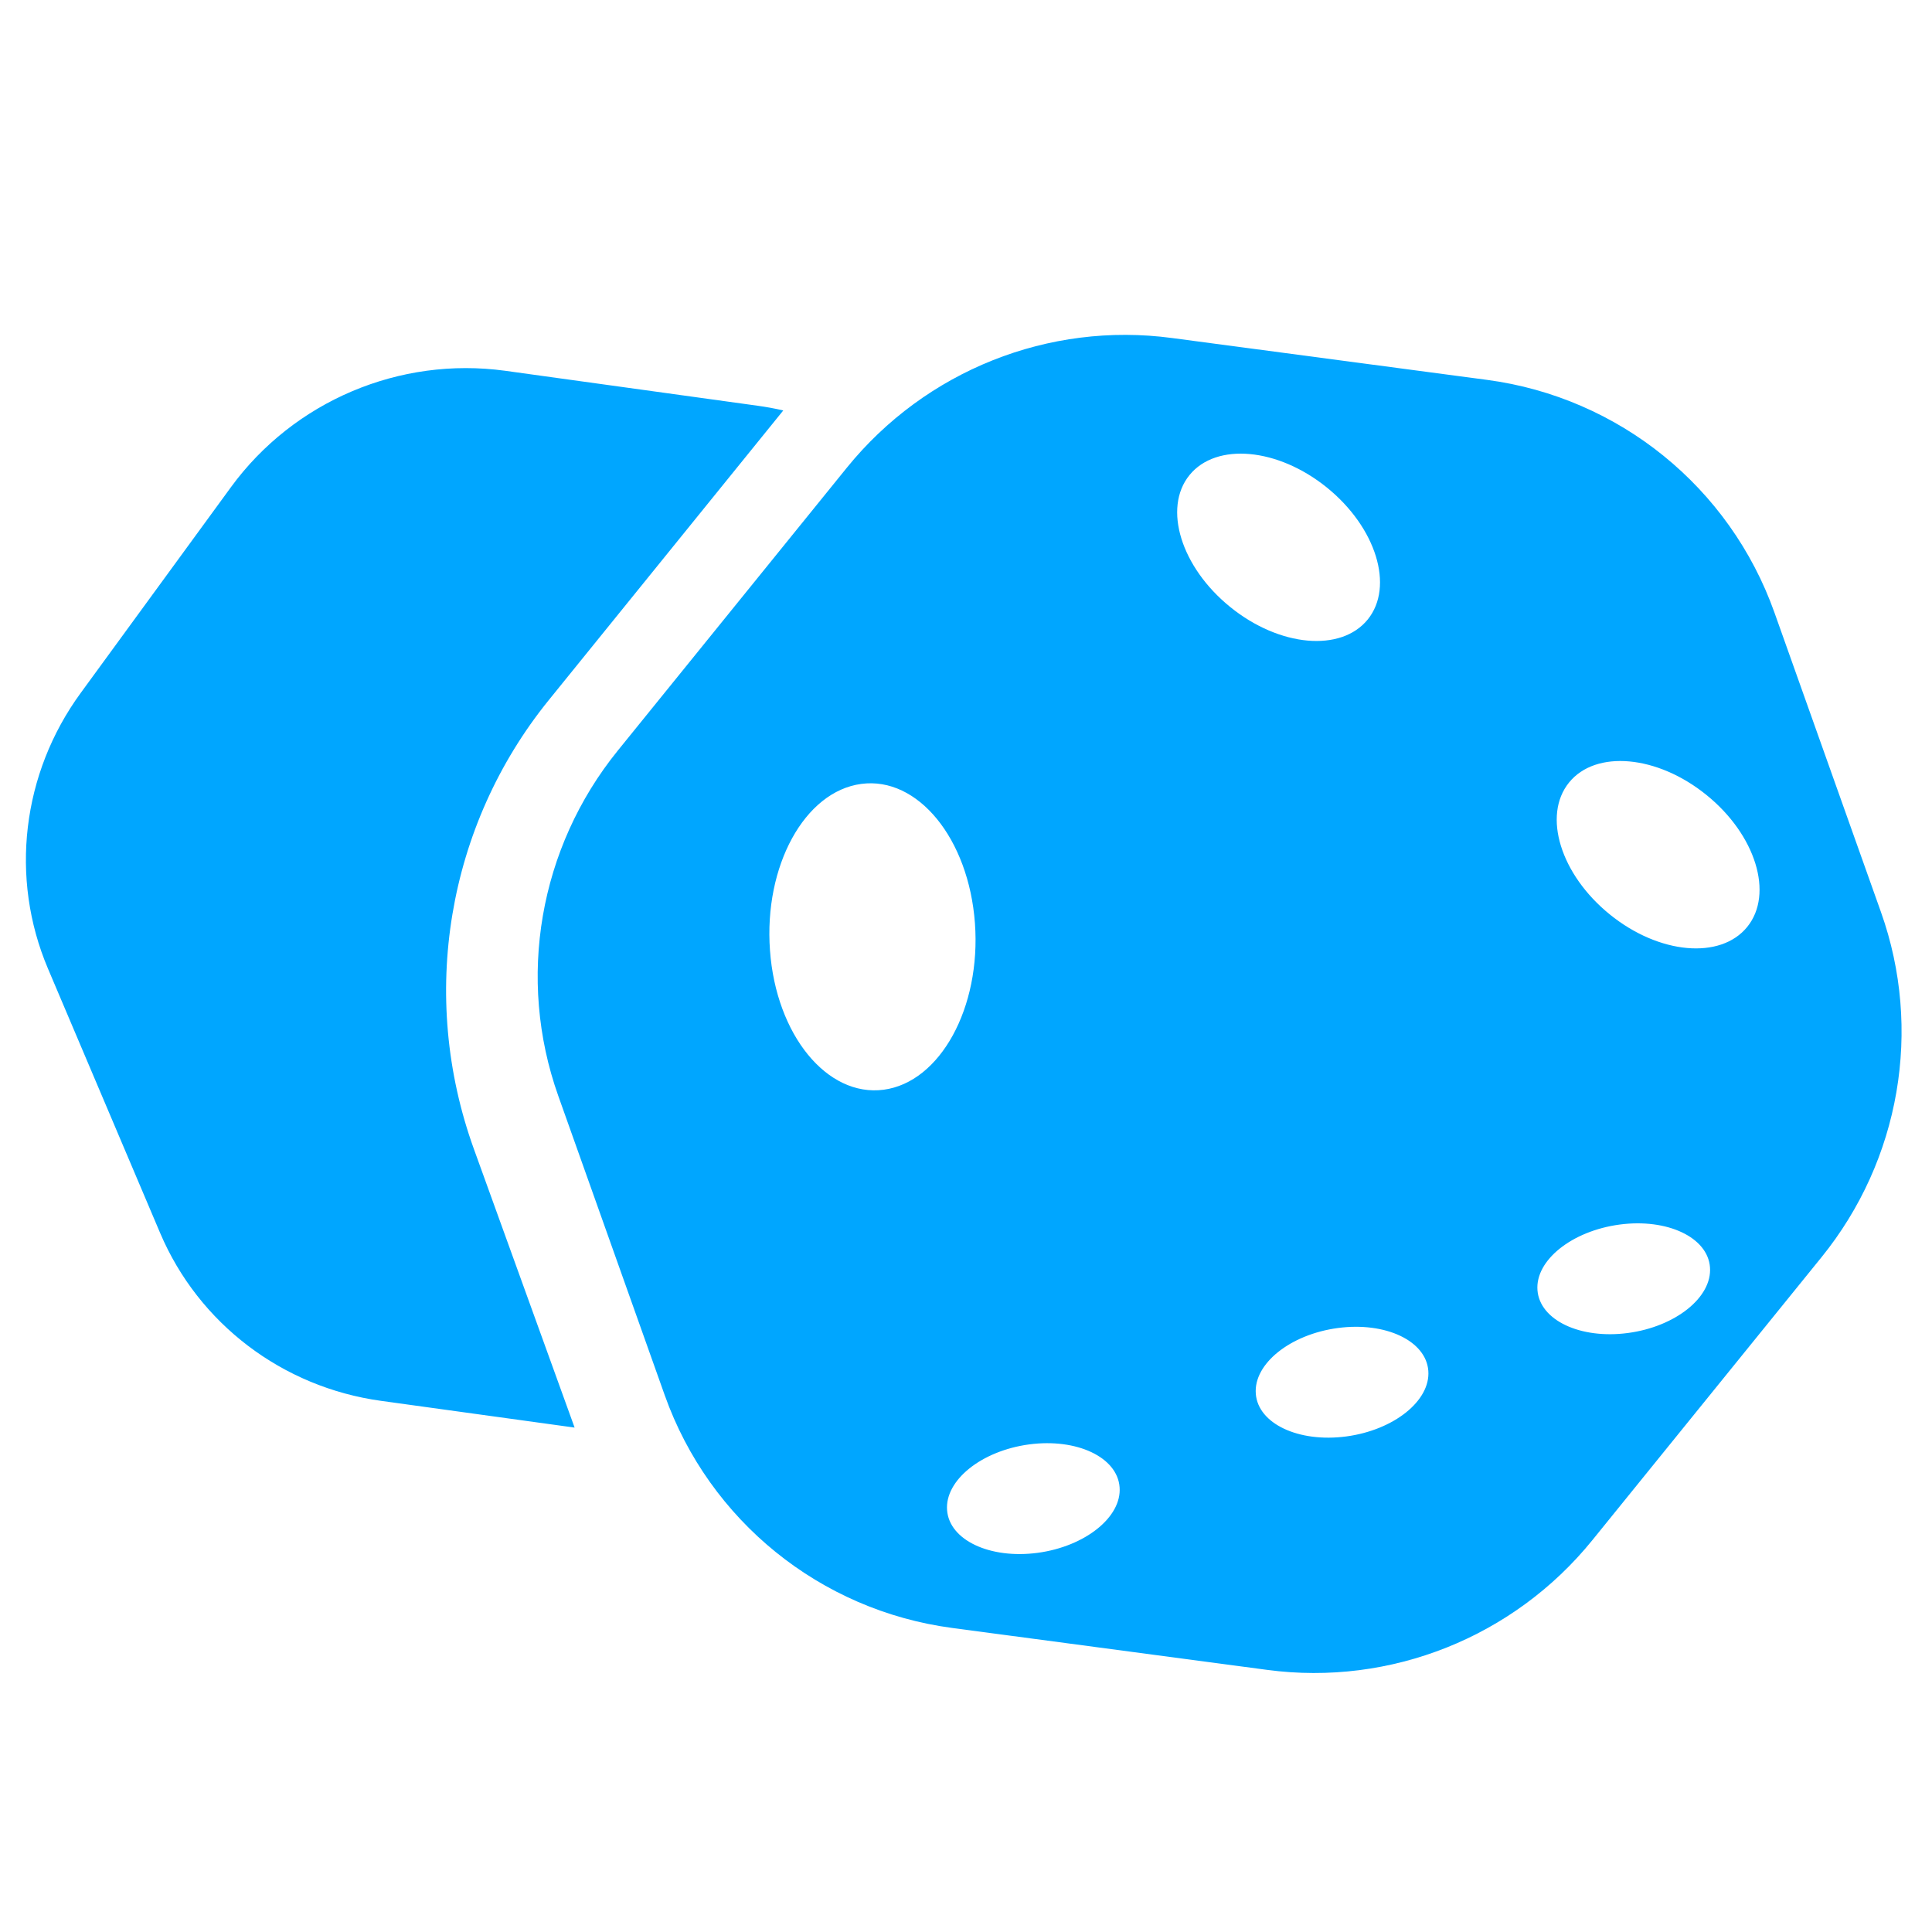
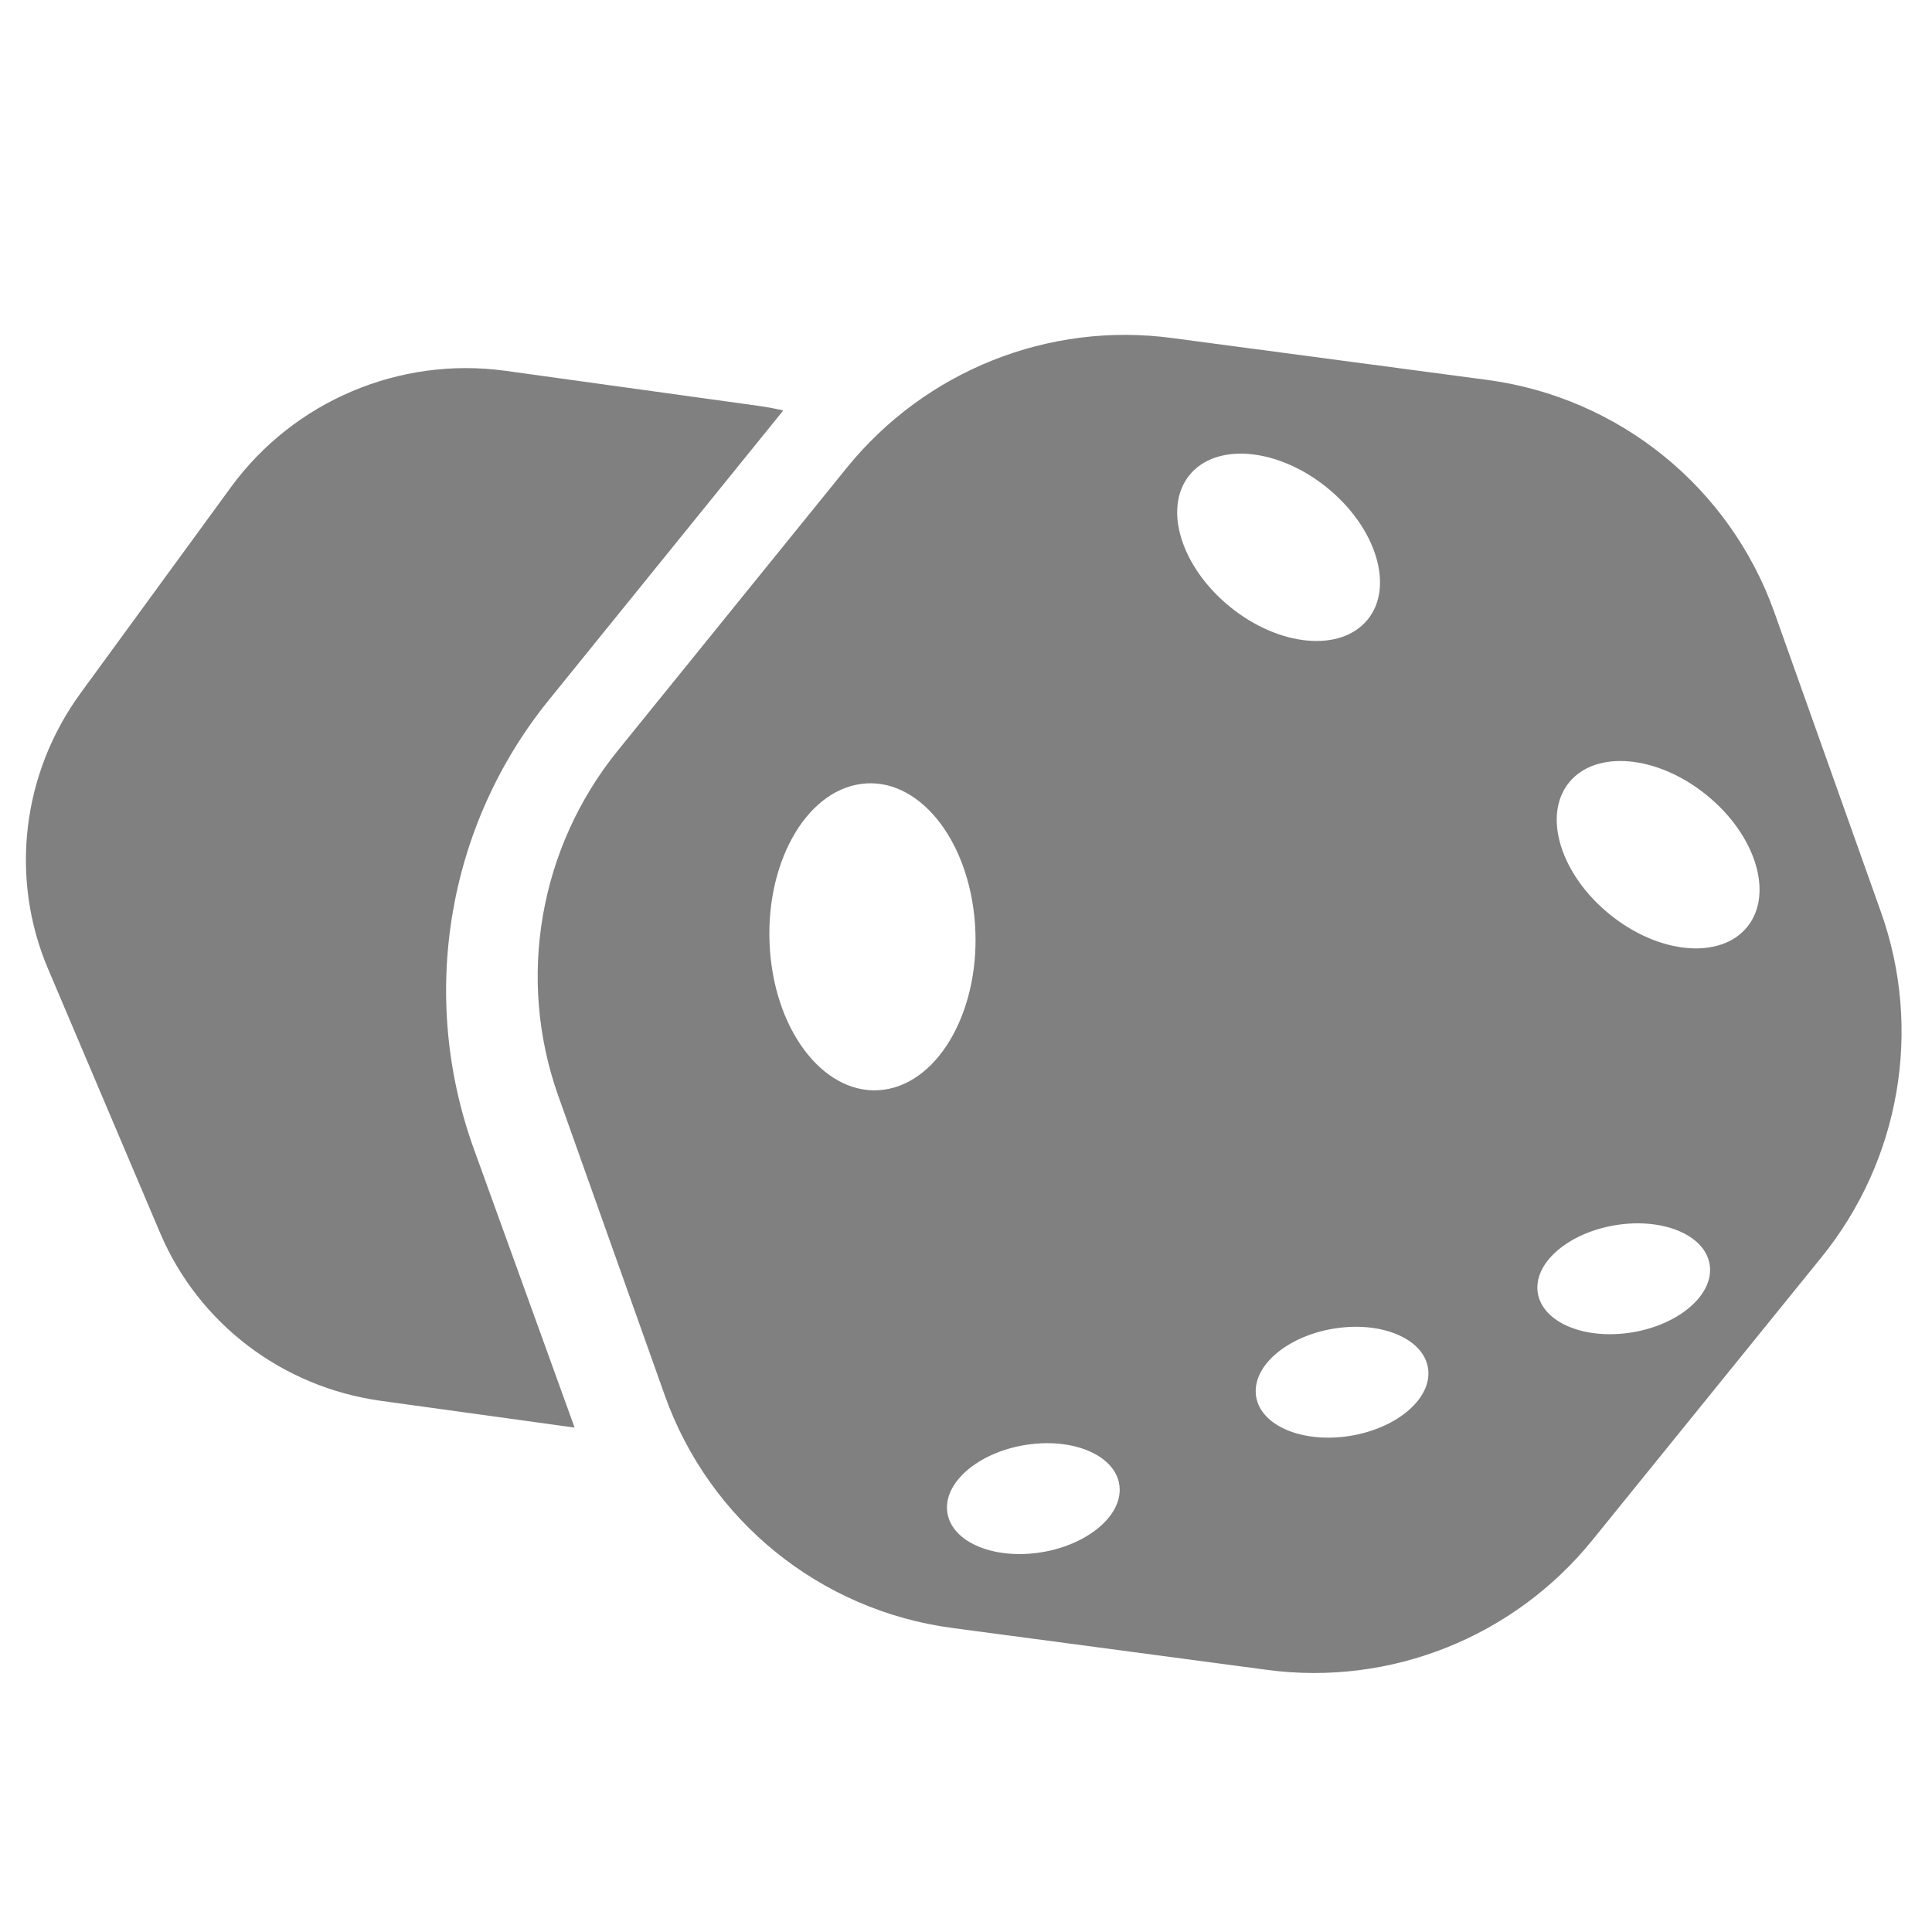
<svg xmlns="http://www.w3.org/2000/svg" width="24" height="24" viewBox="0 0 24 24" fill="none">
-   <path fill-rule="evenodd" clip-rule="evenodd" d="M23.366 11.33L22.043 7.61C21.489 6.052 20.112 4.937 18.473 4.719L14.559 4.199C13.027 3.994 11.496 4.605 10.519 5.811L7.673 9.326C6.697 10.532 6.417 12.156 6.935 13.613L8.258 17.333C8.812 18.89 10.189 20.005 11.828 20.223L15.742 20.744C17.275 20.948 18.806 20.337 19.782 19.131L22.628 15.617C23.605 14.411 23.884 12.786 23.366 11.33ZM12.784 17.943C13.377 17.864 13.88 18.102 13.908 18.474C13.937 18.845 13.48 19.211 12.889 19.29C12.296 19.369 11.793 19.131 11.765 18.76C11.736 18.388 12.193 18.022 12.784 17.943ZM10.699 9.738C11.402 9.644 12.034 10.419 12.111 11.468C12.188 12.517 11.679 13.444 10.977 13.537C10.274 13.63 9.641 12.856 9.565 11.806C9.488 10.757 9.996 9.831 10.699 9.738ZM16.62 16.497C17.212 16.418 17.715 16.656 17.743 17.028C17.772 17.399 17.316 17.765 16.724 17.844C16.131 17.923 15.628 17.685 15.6 17.314C15.571 16.942 16.027 16.576 16.62 16.497ZM20.119 15.212C20.711 15.133 21.214 15.37 21.242 15.742C21.271 16.114 20.815 16.48 20.223 16.559C19.631 16.638 19.128 16.4 19.099 16.028C19.07 15.656 19.527 15.291 20.119 15.212ZM19.491 9.721C19.823 9.311 20.588 9.38 21.199 9.876C21.81 10.37 22.037 11.104 21.705 11.514C21.373 11.924 20.608 11.855 19.997 11.359C19.386 10.864 19.159 10.131 19.491 9.721ZM14.776 5.902C15.108 5.493 15.873 5.562 16.484 6.057C17.095 6.552 17.322 7.285 16.991 7.695C16.659 8.105 15.894 8.036 15.283 7.541C14.671 7.046 14.444 6.312 14.776 5.902ZM9.41 5.04L6.276 4.606C4.964 4.426 3.649 4.983 2.868 6.053L1.002 8.609C0.272 9.609 0.118 10.907 0.596 12.033L1.989 15.316C2.467 16.442 3.508 17.233 4.734 17.402L7.138 17.734L5.887 14.274C5.2 12.373 5.552 10.259 6.817 8.697L9.73 5.099C9.625 5.074 9.518 5.055 9.41 5.04Z" fill="#00A6FF" />
+   <path fill-rule="evenodd" clip-rule="evenodd" d="M23.366 11.33L22.043 7.61C21.489 6.052 20.112 4.937 18.473 4.719L14.559 4.199C13.027 3.994 11.496 4.605 10.519 5.811L7.673 9.326C6.697 10.532 6.417 12.156 6.935 13.613L8.258 17.333C8.812 18.89 10.189 20.005 11.828 20.223L15.742 20.744C17.275 20.948 18.806 20.337 19.782 19.131L22.628 15.617C23.605 14.411 23.884 12.786 23.366 11.33ZM12.784 17.943C13.377 17.864 13.88 18.102 13.908 18.474C13.937 18.845 13.48 19.211 12.889 19.29C12.296 19.369 11.793 19.131 11.765 18.76C11.736 18.388 12.193 18.022 12.784 17.943ZM10.699 9.738C11.402 9.644 12.034 10.419 12.111 11.468C12.188 12.517 11.679 13.444 10.977 13.537C10.274 13.63 9.641 12.856 9.565 11.806C9.488 10.757 9.996 9.831 10.699 9.738ZM16.62 16.497C17.212 16.418 17.715 16.656 17.743 17.028C17.772 17.399 17.316 17.765 16.724 17.844C16.131 17.923 15.628 17.685 15.6 17.314C15.571 16.942 16.027 16.576 16.62 16.497ZM20.119 15.212C20.711 15.133 21.214 15.37 21.242 15.742C21.271 16.114 20.815 16.48 20.223 16.559C19.631 16.638 19.128 16.4 19.099 16.028C19.07 15.656 19.527 15.291 20.119 15.212ZM19.491 9.721C19.823 9.311 20.588 9.38 21.199 9.876C21.81 10.37 22.037 11.104 21.705 11.514C21.373 11.924 20.608 11.855 19.997 11.359C19.386 10.864 19.159 10.131 19.491 9.721ZM14.776 5.902C15.108 5.493 15.873 5.562 16.484 6.057C17.095 6.552 17.322 7.285 16.991 7.695C16.659 8.105 15.894 8.036 15.283 7.541C14.671 7.046 14.444 6.312 14.776 5.902ZM9.41 5.04L6.276 4.606C4.964 4.426 3.649 4.983 2.868 6.053L1.002 8.609C0.272 9.609 0.118 10.907 0.596 12.033L1.989 15.316C2.467 16.442 3.508 17.233 4.734 17.402L7.138 17.734L5.887 14.274C5.2 12.373 5.552 10.259 6.817 8.697L9.73 5.099C9.625 5.074 9.518 5.055 9.41 5.04Z" fill="#808080" />
</svg>
